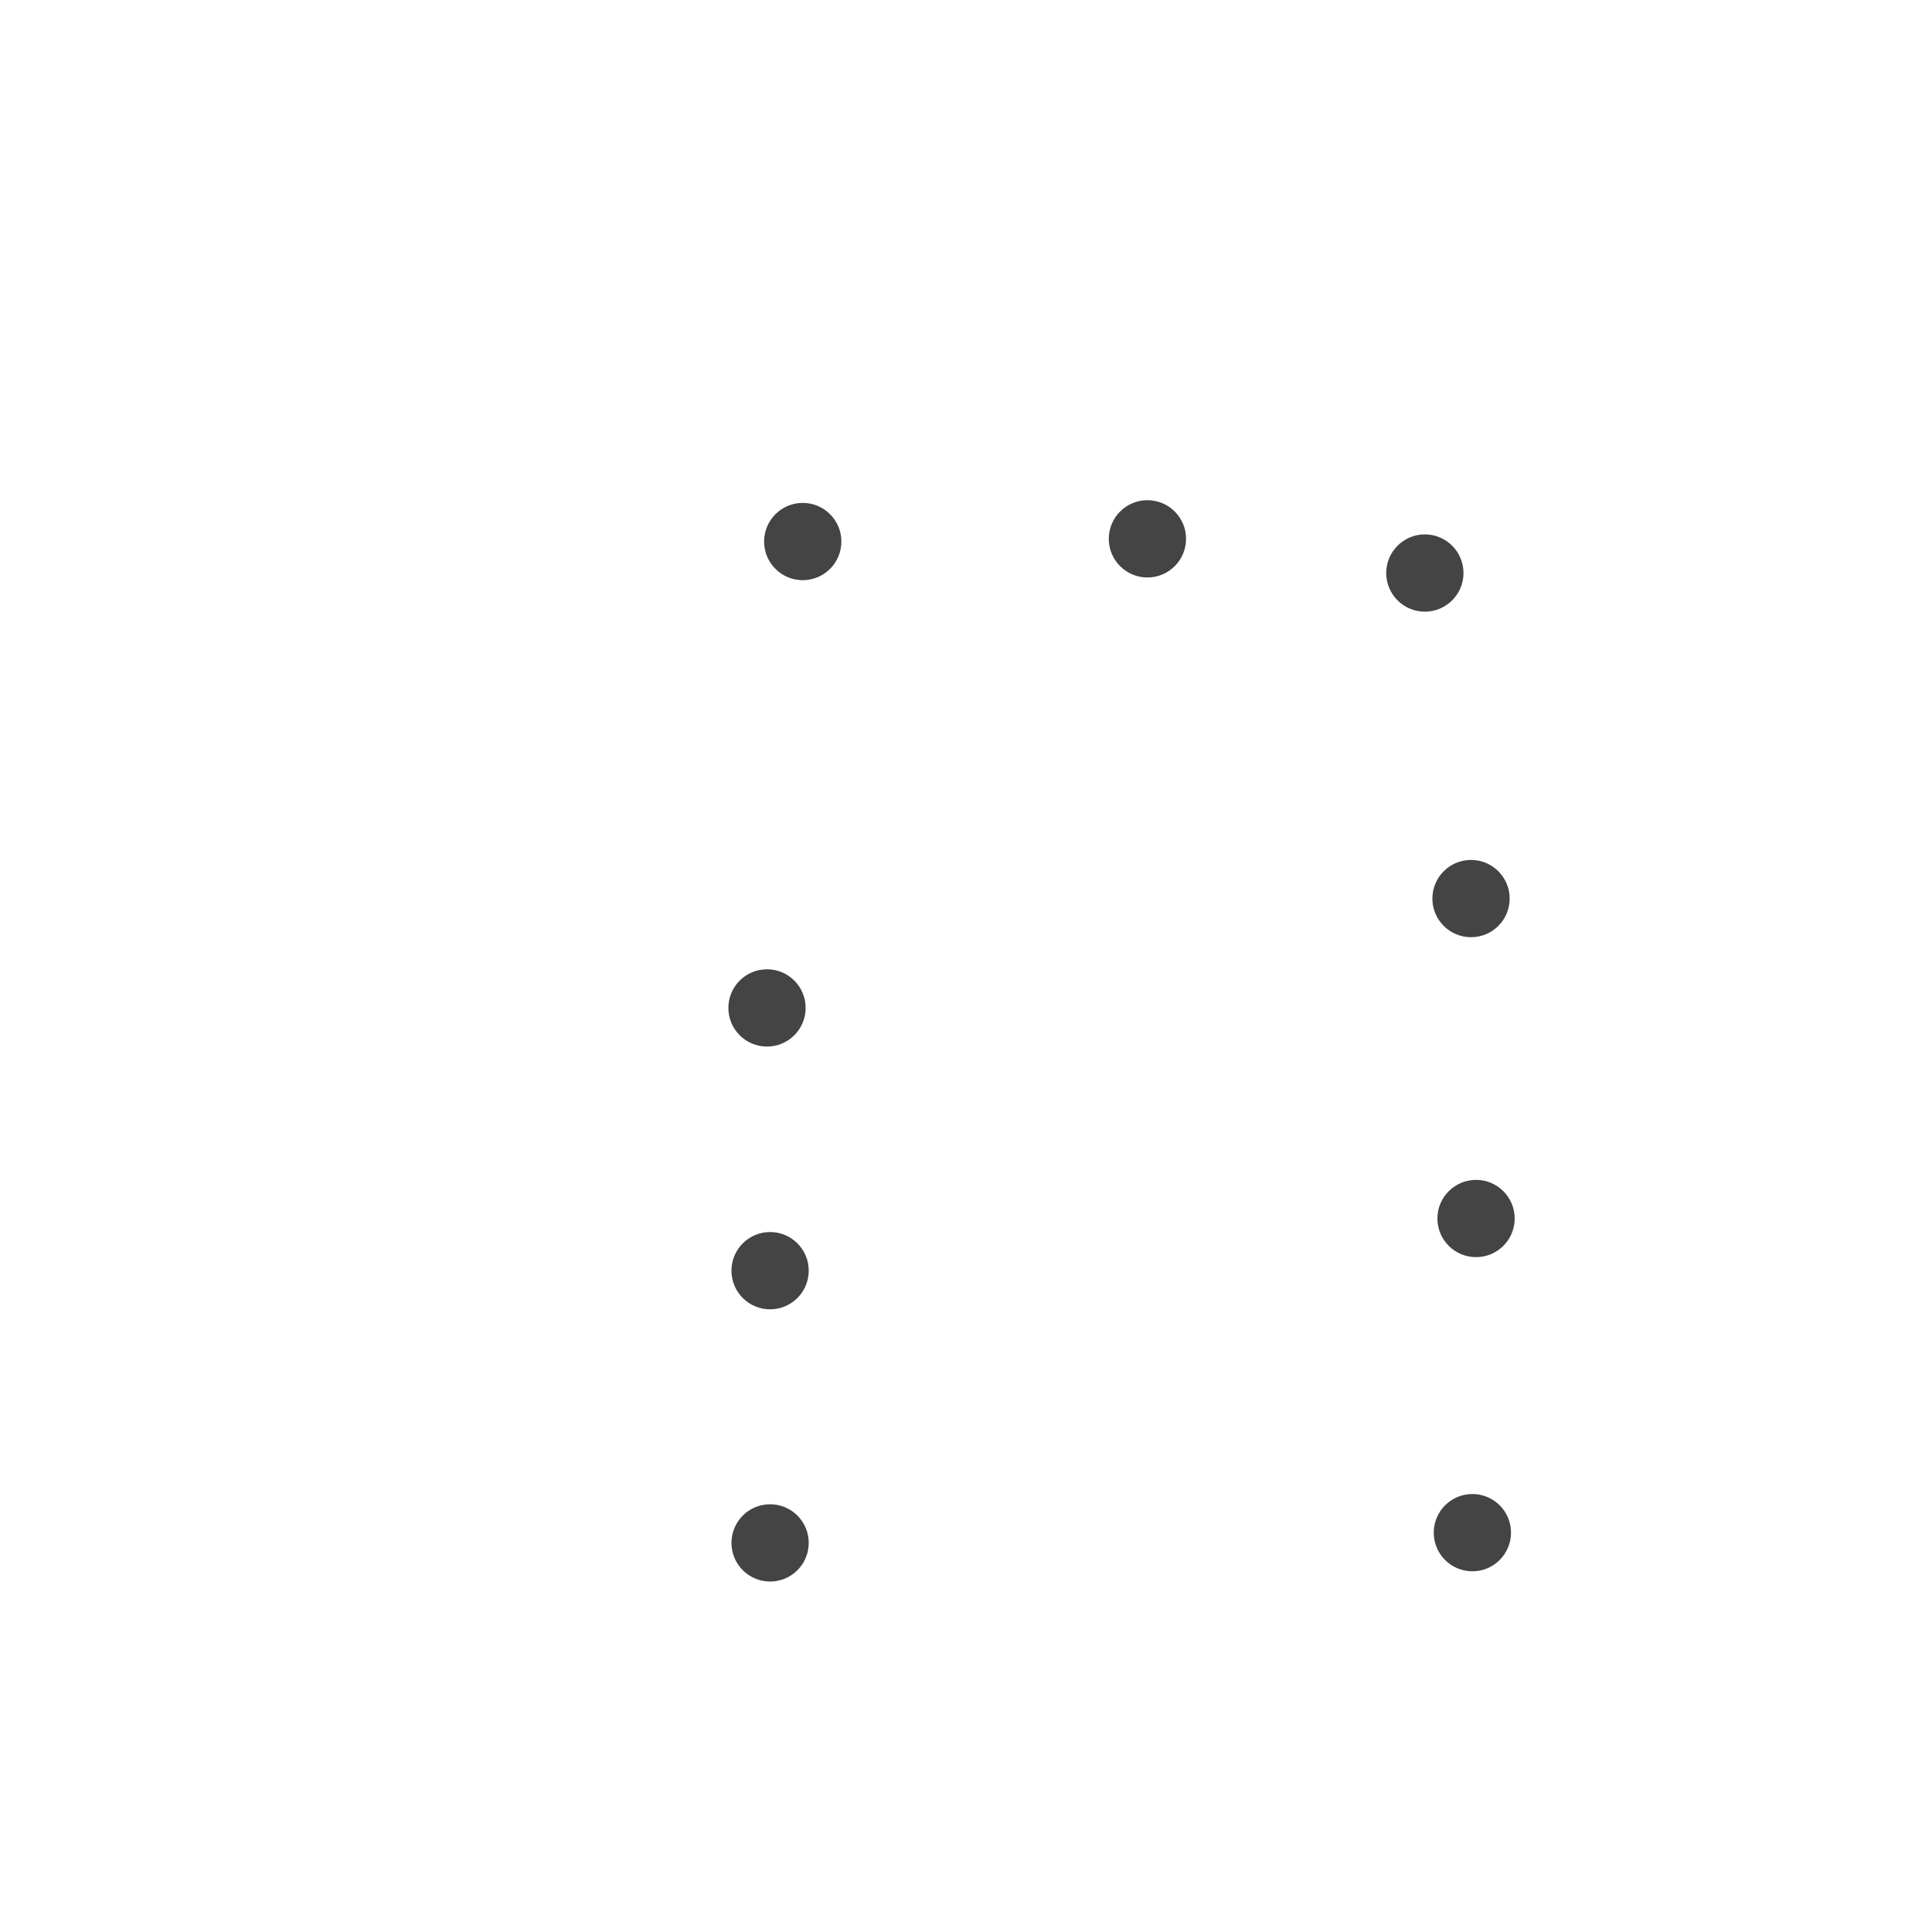
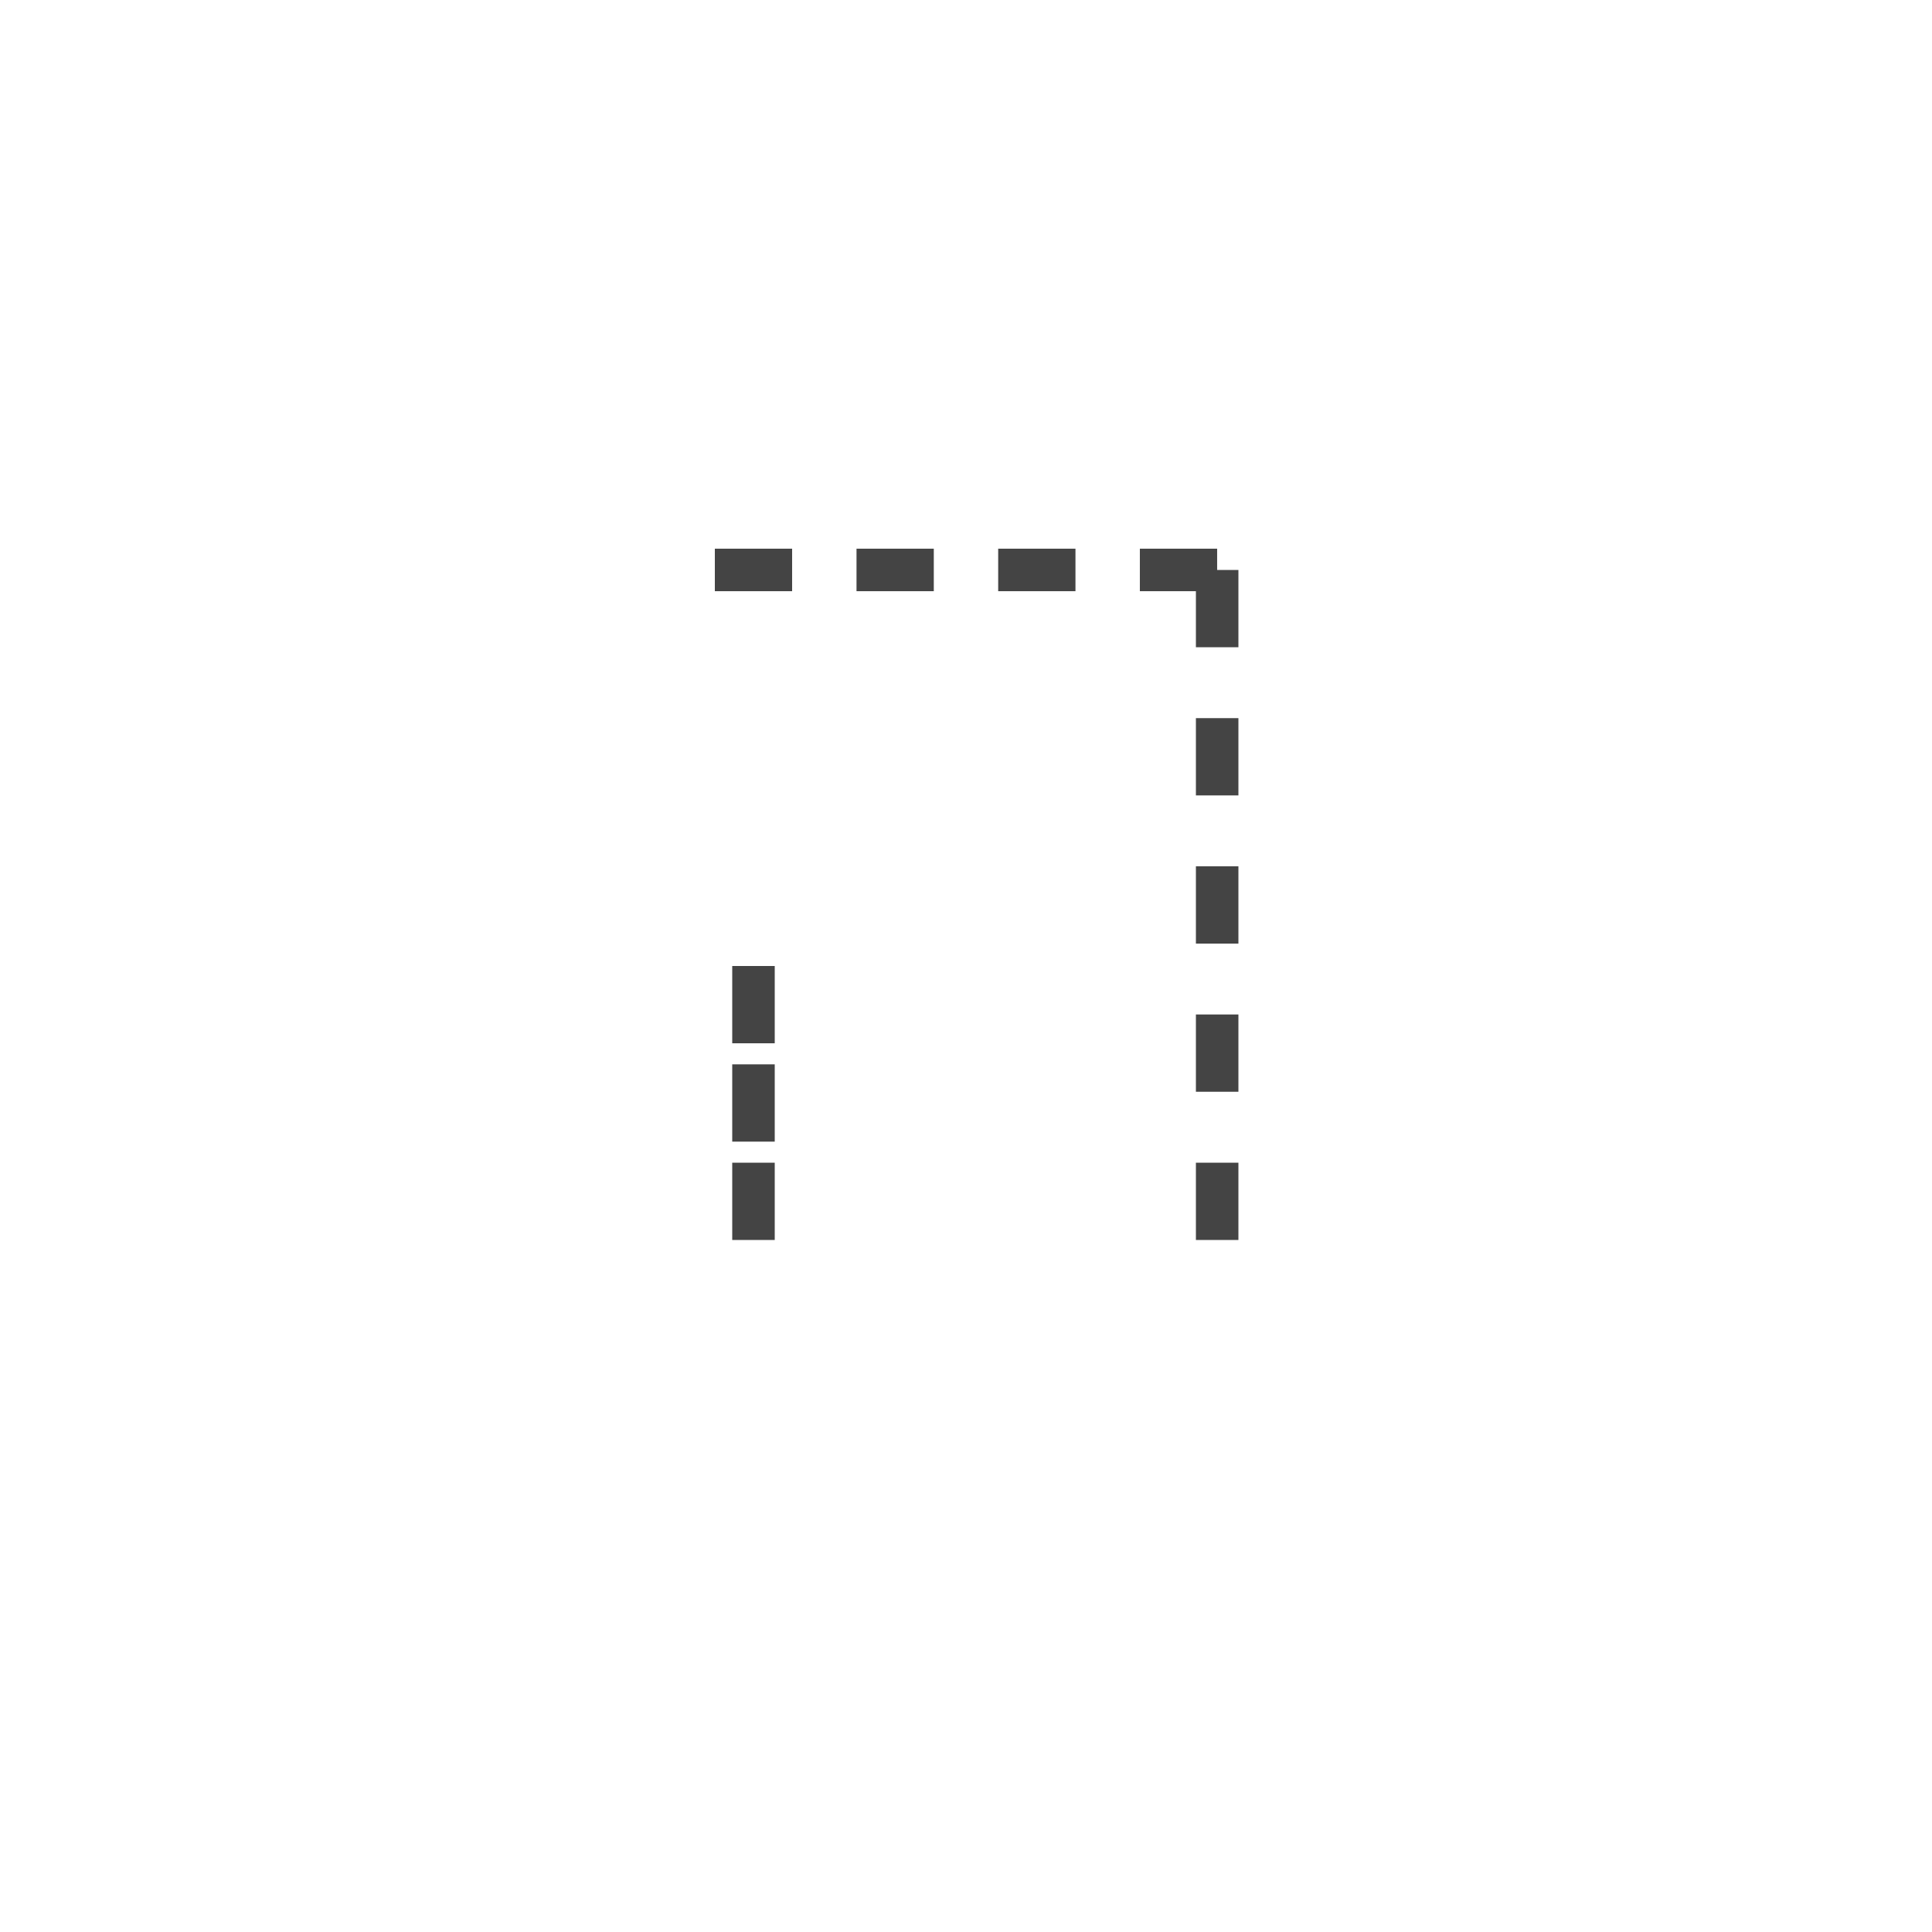
- <svg xmlns="http://www.w3.org/2000/svg" viewBox="0 0 100 100" fill="none" data-trace="full_trace" data-dot-trace="true" data-source="user-reference">
-   <circle cx="41.55" cy="28.03" r="2" fill="#444444" />
-   <circle cx="59.39" cy="27.89" r="2" fill="#444444" />
-   <circle cx="73.75" cy="29.66" r="2" fill="#444444" />
-   <circle cx="76.14" cy="46.51" r="2" fill="#444444" />
-   <circle cx="39.7" cy="52.17" r="2" fill="#444444" />
-   <circle cx="76.4" cy="63.07" r="2" fill="#444444" />
-   <circle cx="39.86" cy="65.77" r="2" fill="#444444" />
-   <circle cx="39.86" cy="79.86" r="2" fill="#444444" />
-   <circle cx="76.21" cy="79.33" r="2" fill="#444444" />
+ <svg xmlns="http://www.w3.org/2000/svg" viewBox="0 0 100 100" fill="none" stroke-linecap="butt" stroke-linejoin="round" data-trace="full_trace" data-monoline="true" data-source="approved-print-export" data-glyph="ה" data-group="he-print">
+   <path id="stroke-1" d="M 37 29.5 L 63 29.5" fill="none" stroke="#444444" stroke-width="2.2" stroke-linecap="butt" stroke-linejoin="round" stroke-dasharray="4 3.333" stroke-dashoffset="0" />
+   <path id="stroke-2" d="M 63 29.5 L 63 64.18" fill="none" stroke="#444444" stroke-width="2.2" stroke-linecap="butt" stroke-linejoin="round" stroke-dasharray="4 3.67" stroke-dashoffset="0" />
+   <path id="stroke-3" d="M 39 50 L 39 64.18" fill="none" stroke="#444444" stroke-width="2.2" stroke-linecap="butt" stroke-linejoin="round" stroke-dasharray="4 1.09" stroke-dashoffset="0" />
</svg>
